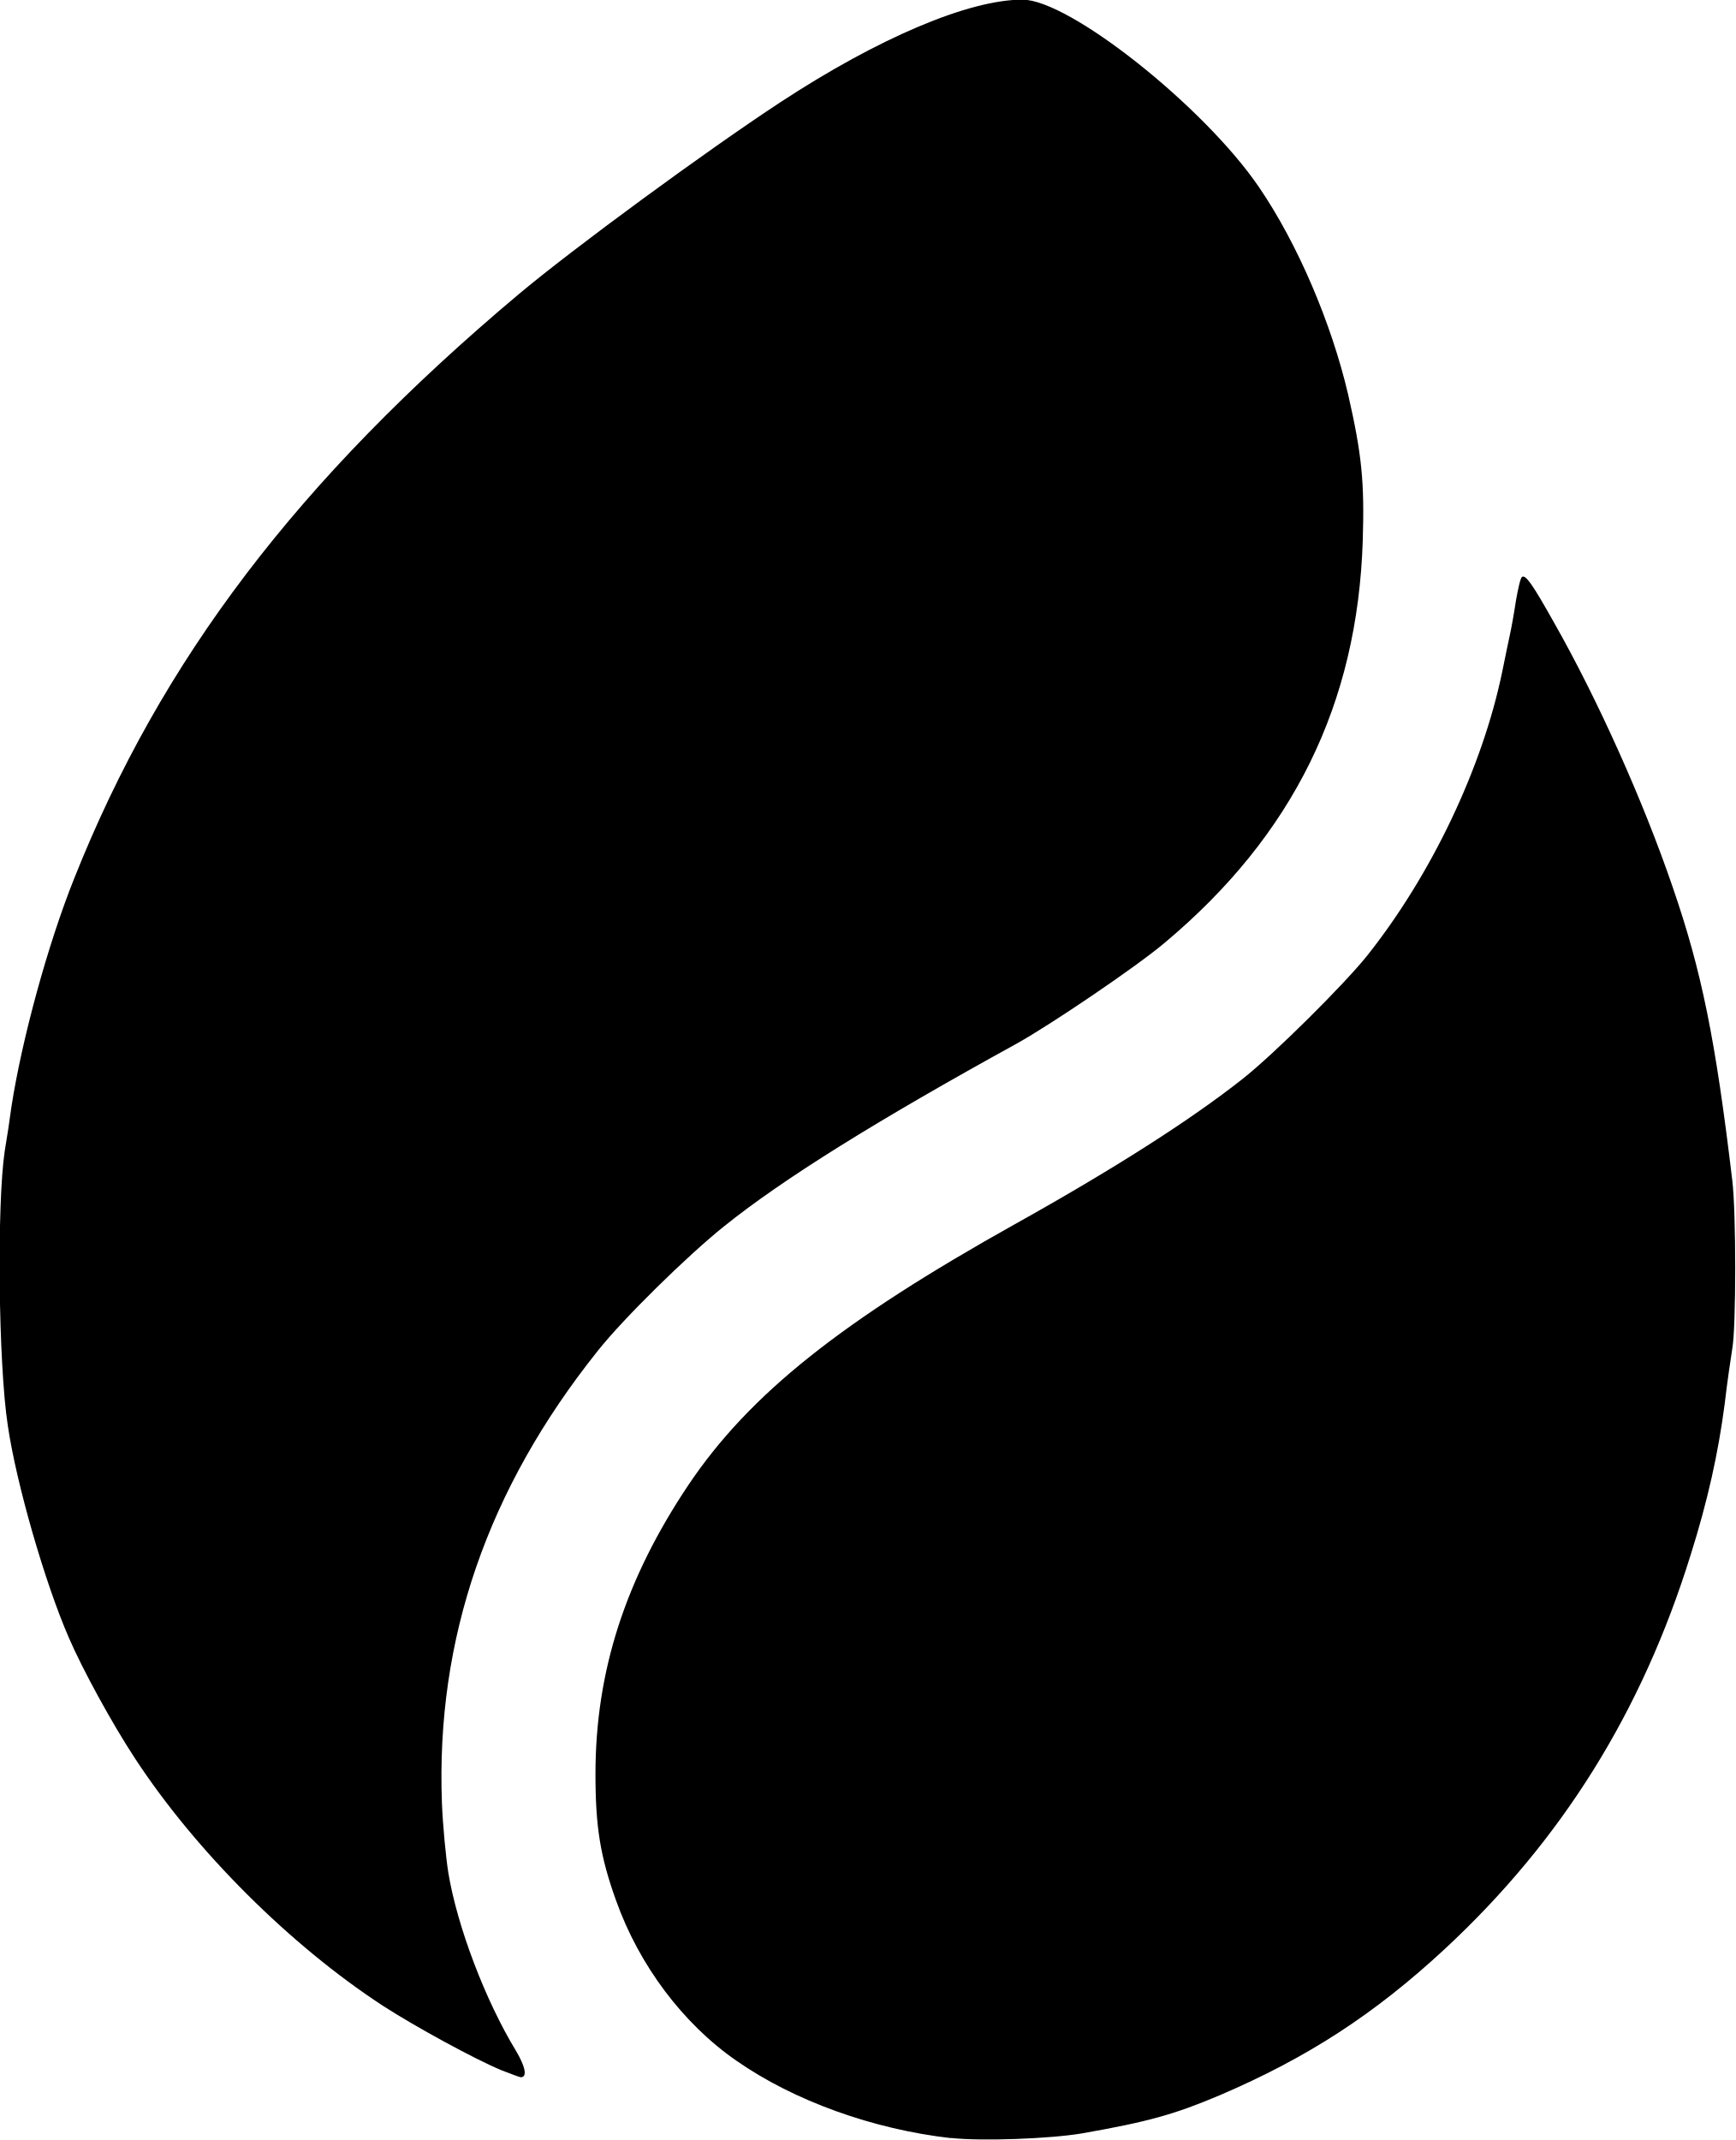
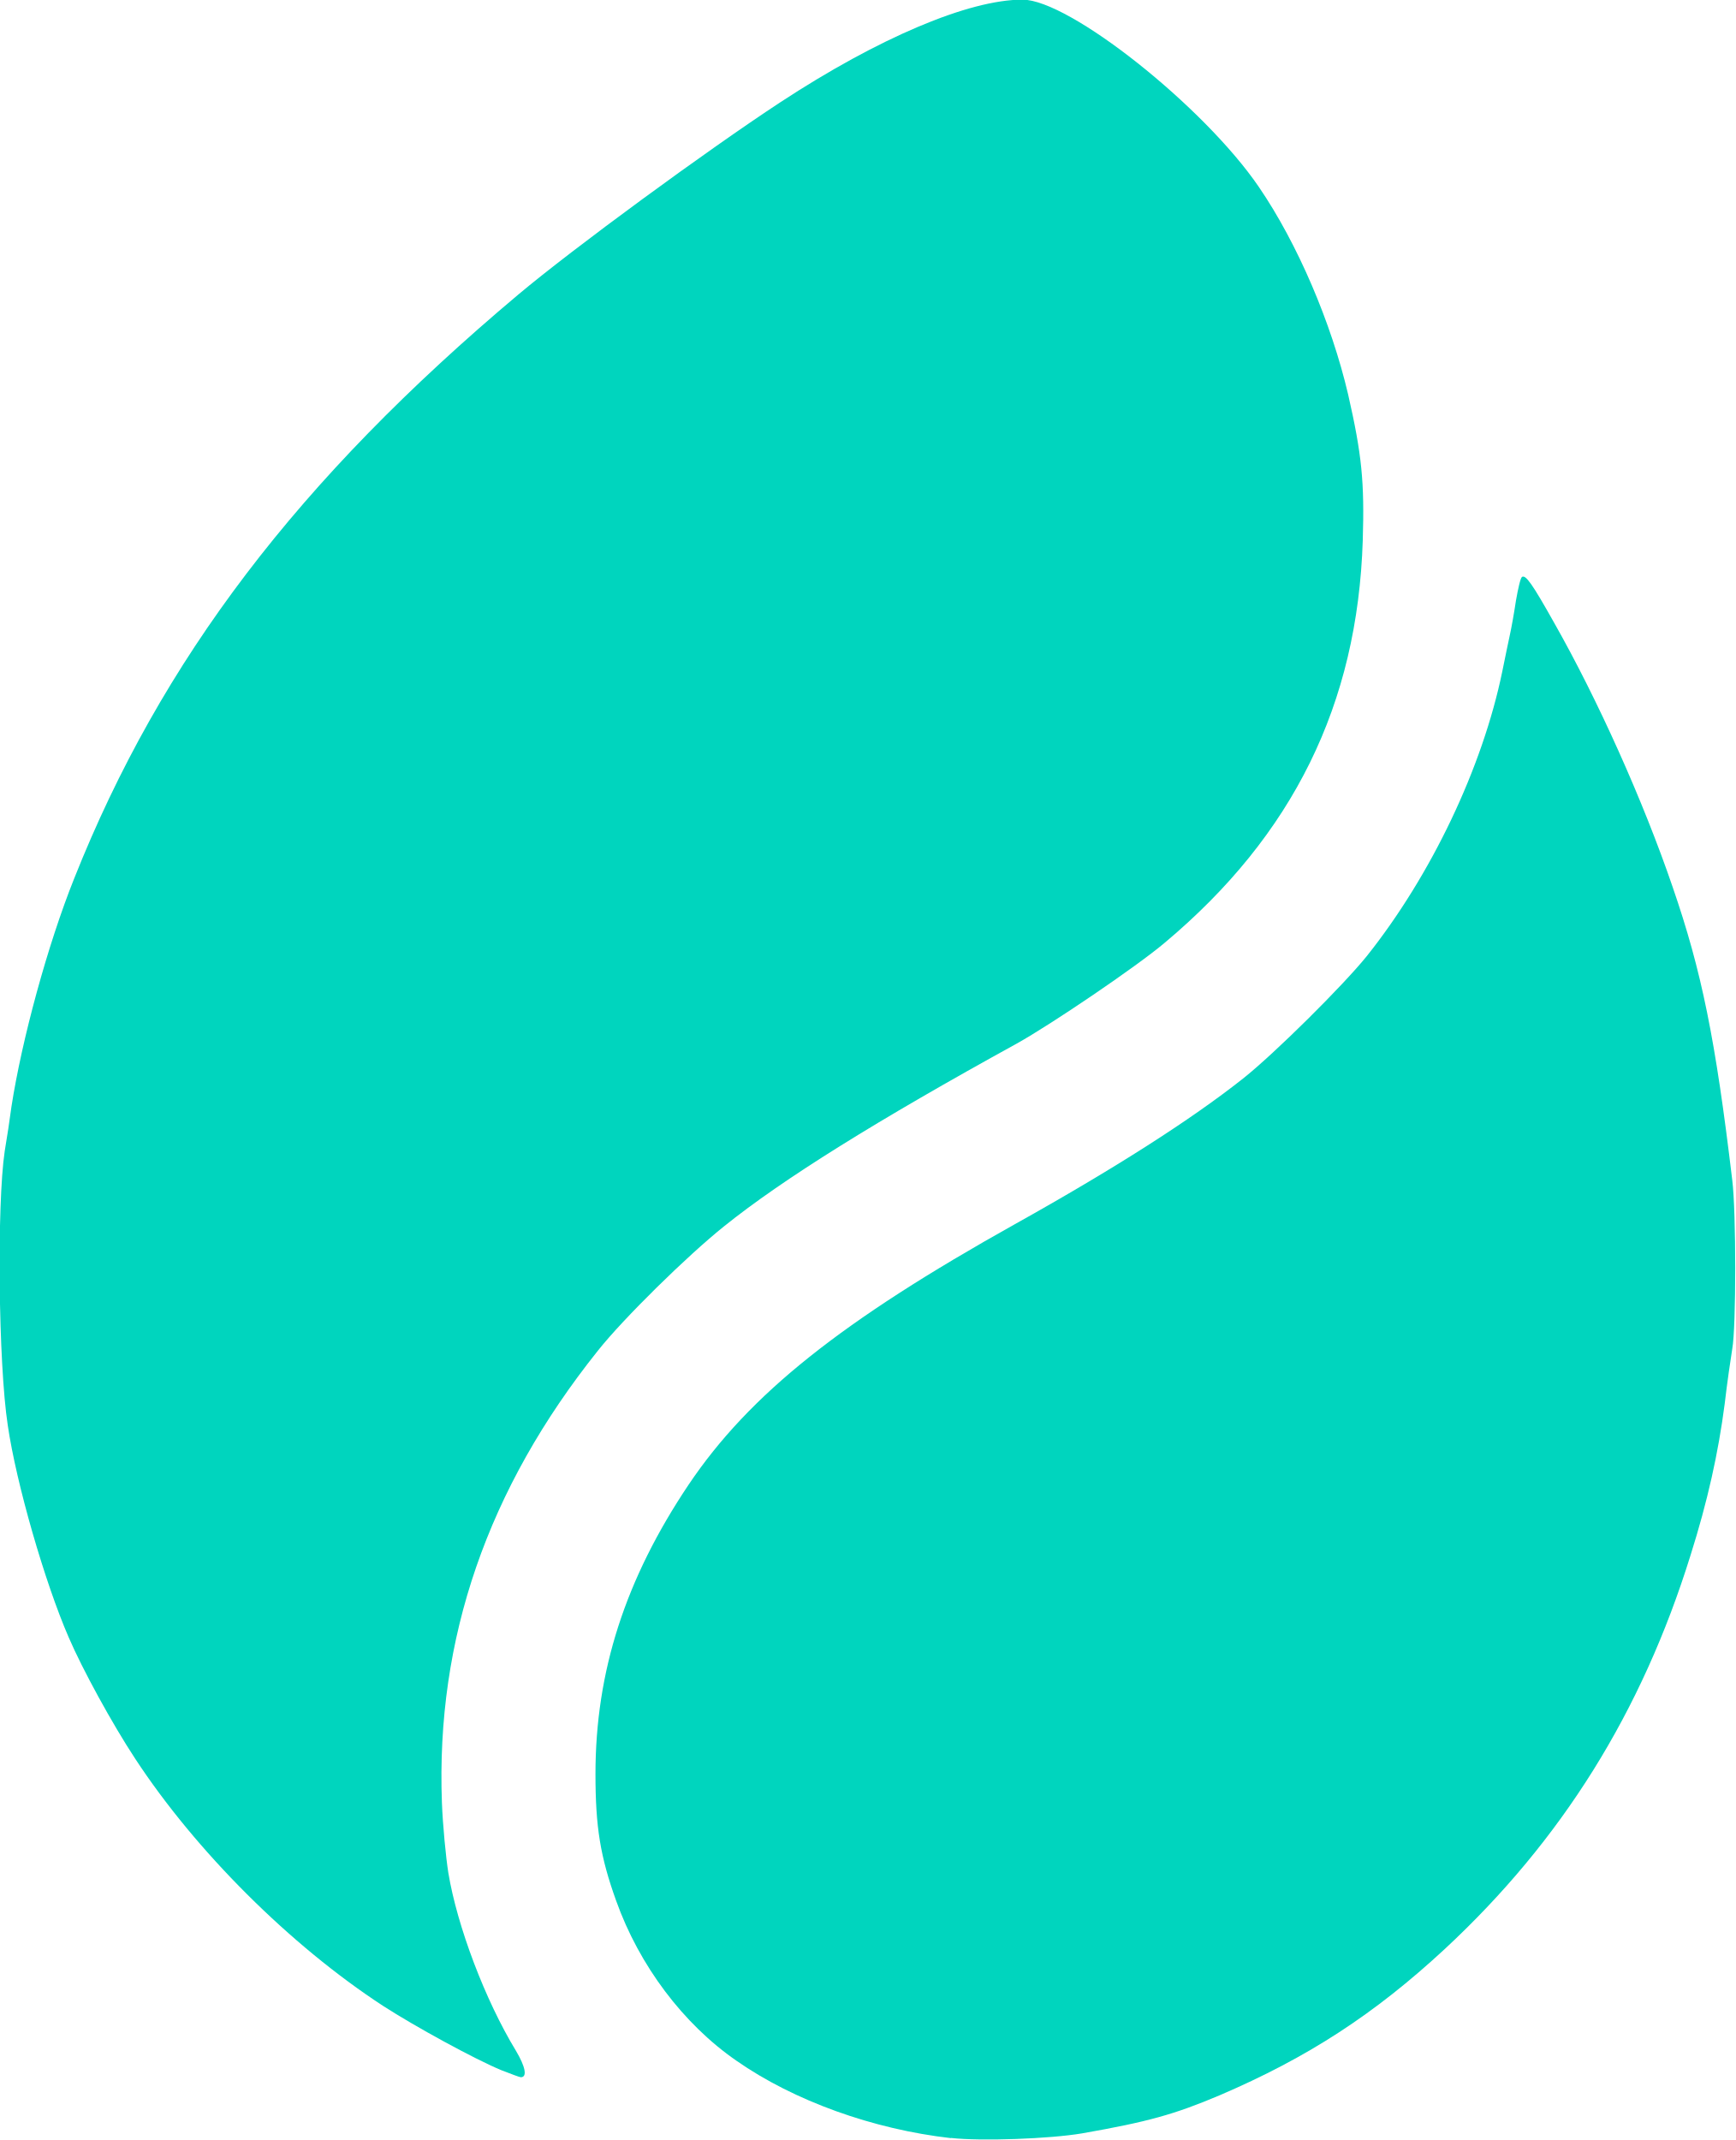
<svg xmlns="http://www.w3.org/2000/svg" class="img-fluid" id="outputsvg" viewBox="5 4.07 19.46 24">
-   <g id="l1gFLN6oMWXQDqbDf9b9OYh" fill="currentColor">
+   <g id="l1gFLN6oMWXQDqbDf9b9OYh" fill="#00d5be">
    <g>
      <path id="pNLqA97U1" d="M15.664 28.049c-0.871 -0.099 -1.759 -0.417 -2.405 -0.868 -0.598 -0.413 -1.09 -1.069 -1.349 -1.794 -0.178 -0.495 -0.232 -0.827 -0.232 -1.421 0 -1.151 0.335 -2.187 1.045 -3.246 0.683 -1.015 1.715 -1.835 3.659 -2.921 1.107 -0.618 1.971 -1.168 2.562 -1.636 0.352 -0.28 1.117 -1.039 1.384 -1.37 0.724 -0.909 1.298 -2.115 1.52 -3.194 0.031 -0.15 0.068 -0.335 0.085 -0.41s0.048 -0.249 0.068 -0.383c0.024 -0.137 0.051 -0.256 0.068 -0.266 0.041 -0.027 0.116 0.079 0.359 0.512 0.489 0.861 1.001 2.002 1.329 2.962 0.328 0.95 0.482 1.715 0.67 3.293 0.044 0.355 0.044 1.647 0 1.889 -0.017 0.106 -0.058 0.383 -0.085 0.618 -0.072 0.553 -0.191 1.09 -0.383 1.698 -0.547 1.759 -1.442 3.194 -2.754 4.414 -0.793 0.735 -1.541 1.22 -2.528 1.643 -0.509 0.215 -0.803 0.297 -1.544 0.427 -0.362 0.061 -1.127 0.089 -1.469 0.051" />
      <path id="ppxNdHbvB" d="M10.622 27.287c-0.297 -0.123 -0.967 -0.489 -1.326 -0.721 -1.042 -0.68 -2.101 -1.736 -2.781 -2.774 -0.256 -0.389 -0.591 -1.001 -0.745 -1.36 -0.266 -0.612 -0.588 -1.725 -0.683 -2.378 -0.106 -0.694 -0.123 -2.477 -0.034 -3.075 0.024 -0.14 0.058 -0.362 0.075 -0.495 0.116 -0.752 0.407 -1.821 0.704 -2.562 0.977 -2.456 2.511 -4.472 4.981 -6.549 0.618 -0.519 2.111 -1.613 2.938 -2.156 1.104 -0.724 2.115 -1.151 2.716 -1.151 0.526 0 2.036 1.199 2.651 2.101 0.434 0.635 0.813 1.524 1.001 2.327 0.154 0.676 0.184 0.981 0.164 1.636 -0.058 1.838 -0.782 3.307 -2.221 4.513 -0.314 0.266 -1.278 0.919 -1.66 1.131 -1.565 0.861 -2.624 1.52 -3.283 2.05 -0.413 0.331 -1.127 1.032 -1.414 1.394 -1.237 1.548 -1.818 3.229 -1.749 5.07 0.01 0.256 0.044 0.608 0.072 0.786 0.099 0.598 0.413 1.428 0.758 1.995 0.106 0.178 0.13 0.297 0.055 0.297 -0.014 0 -0.113 -0.038 -0.219 -0.079" />
    </g>
  </g>
</svg>
